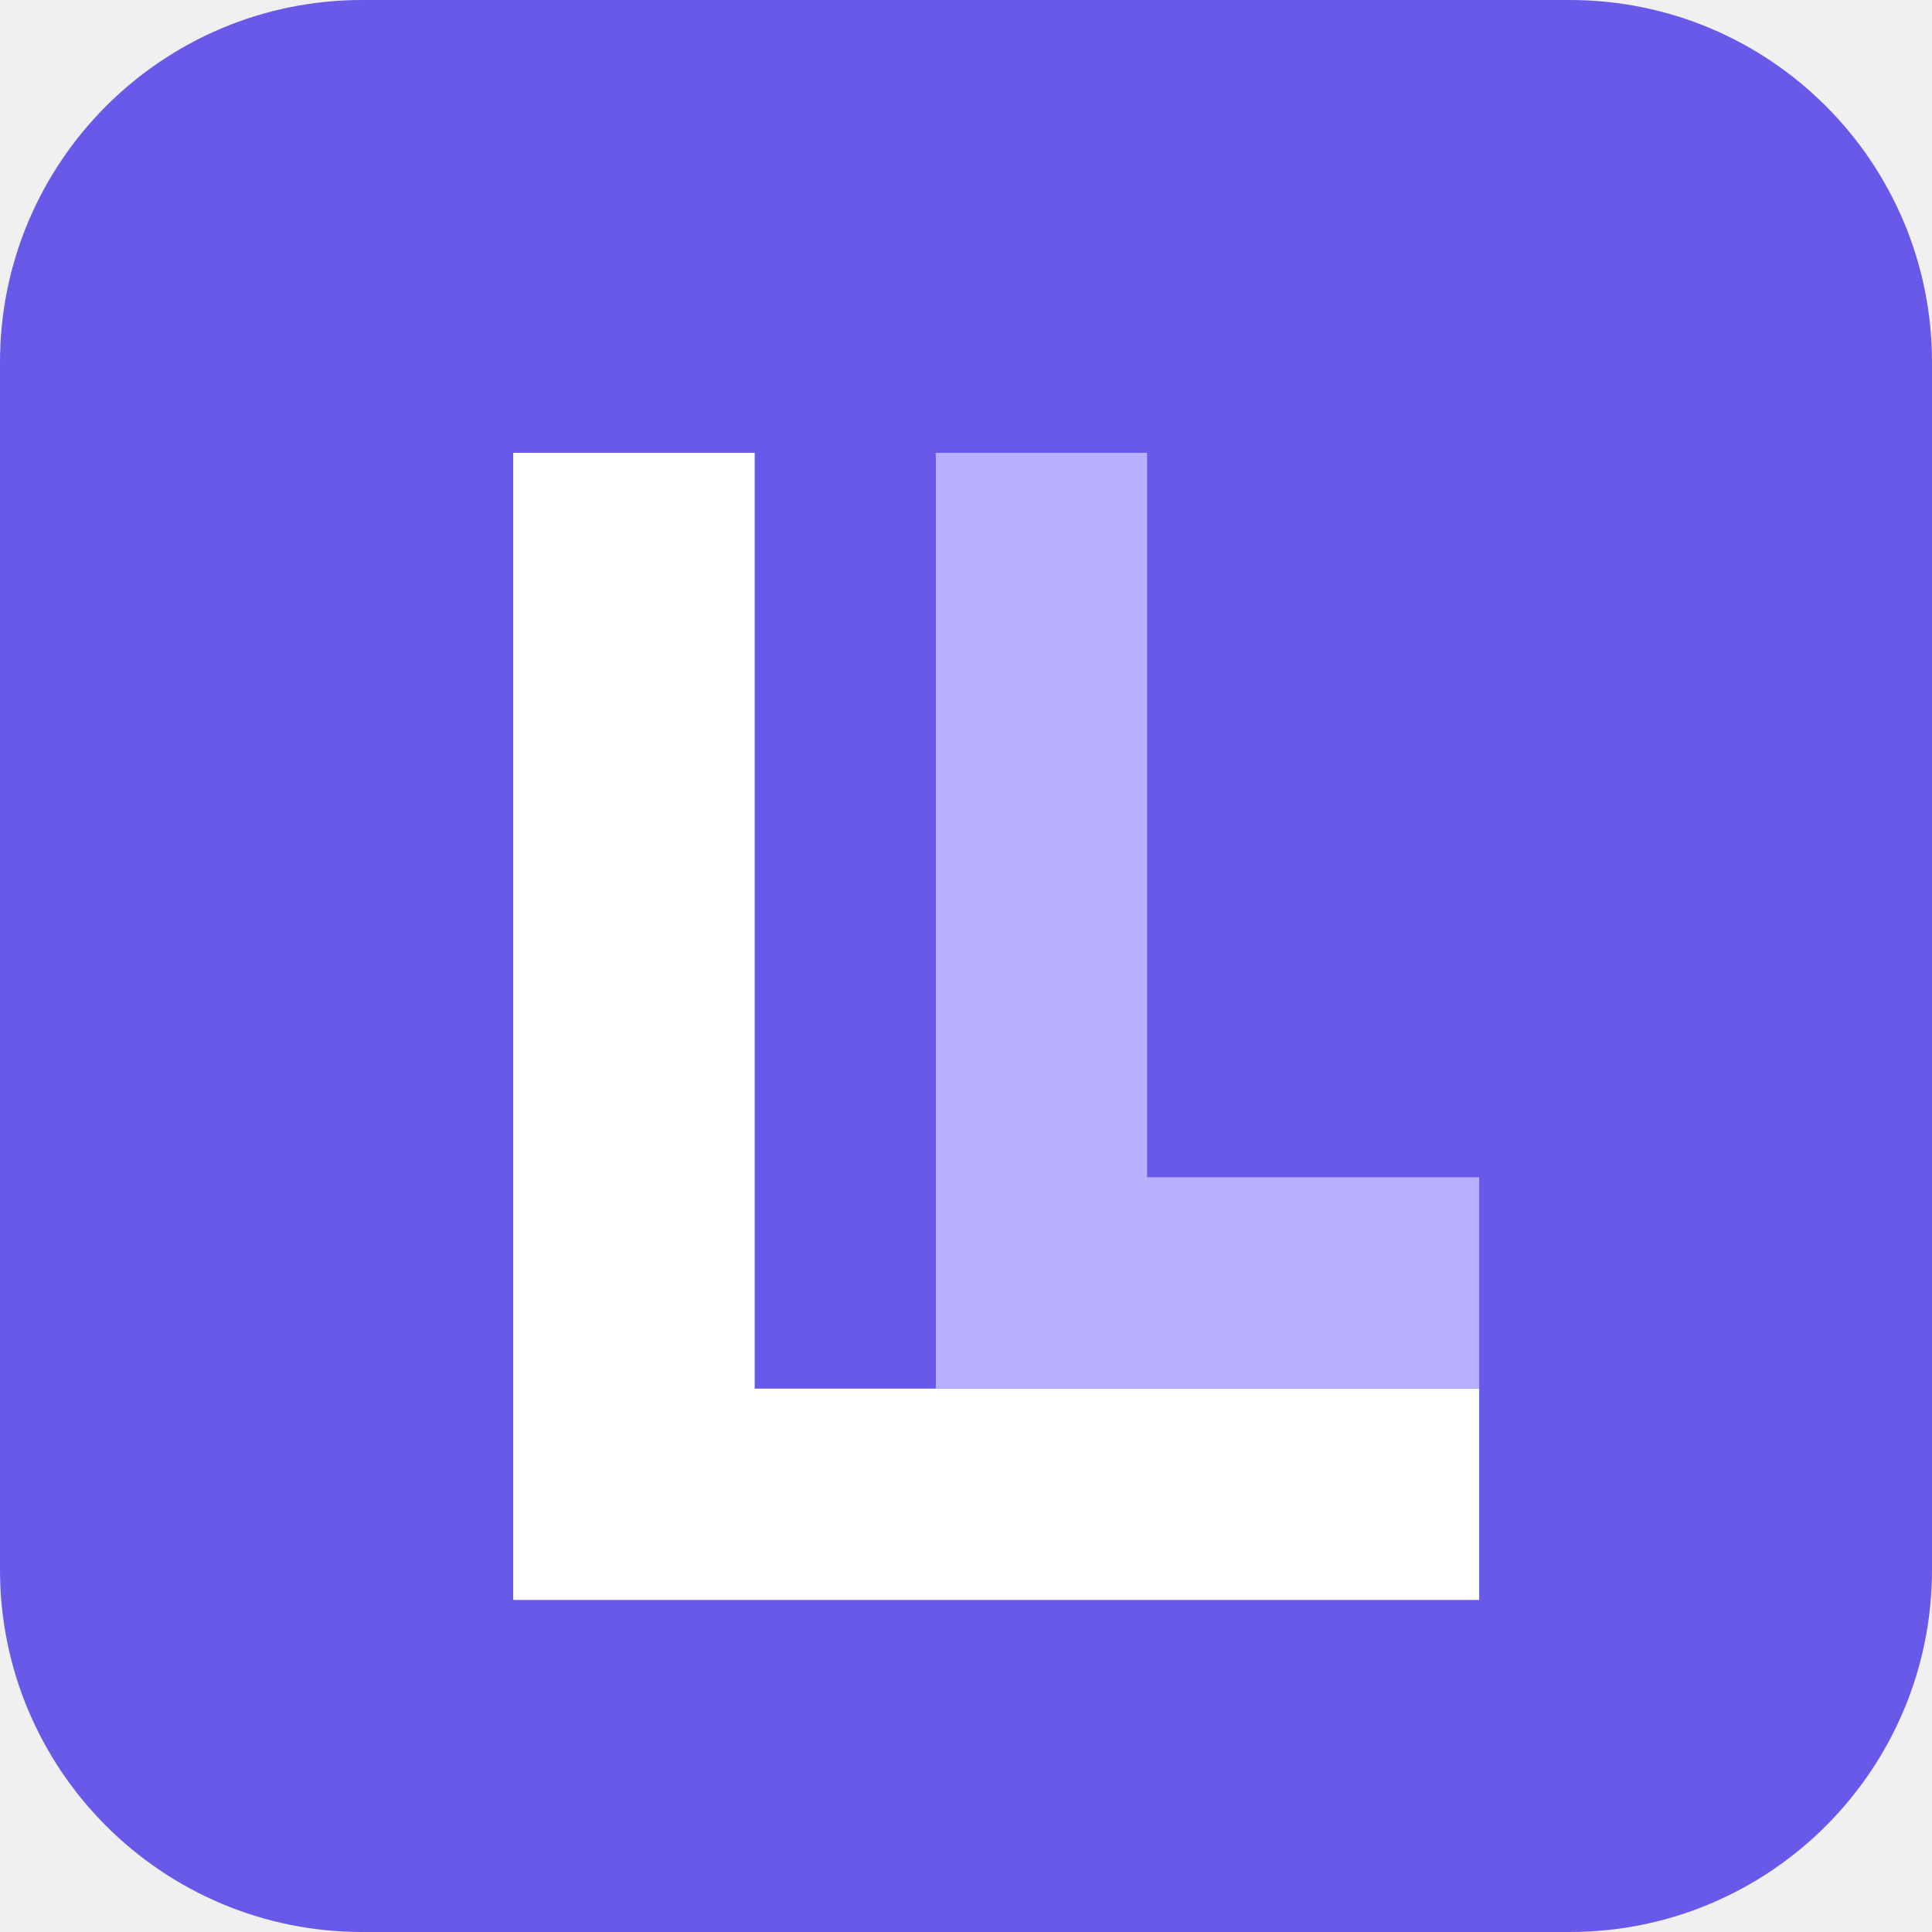
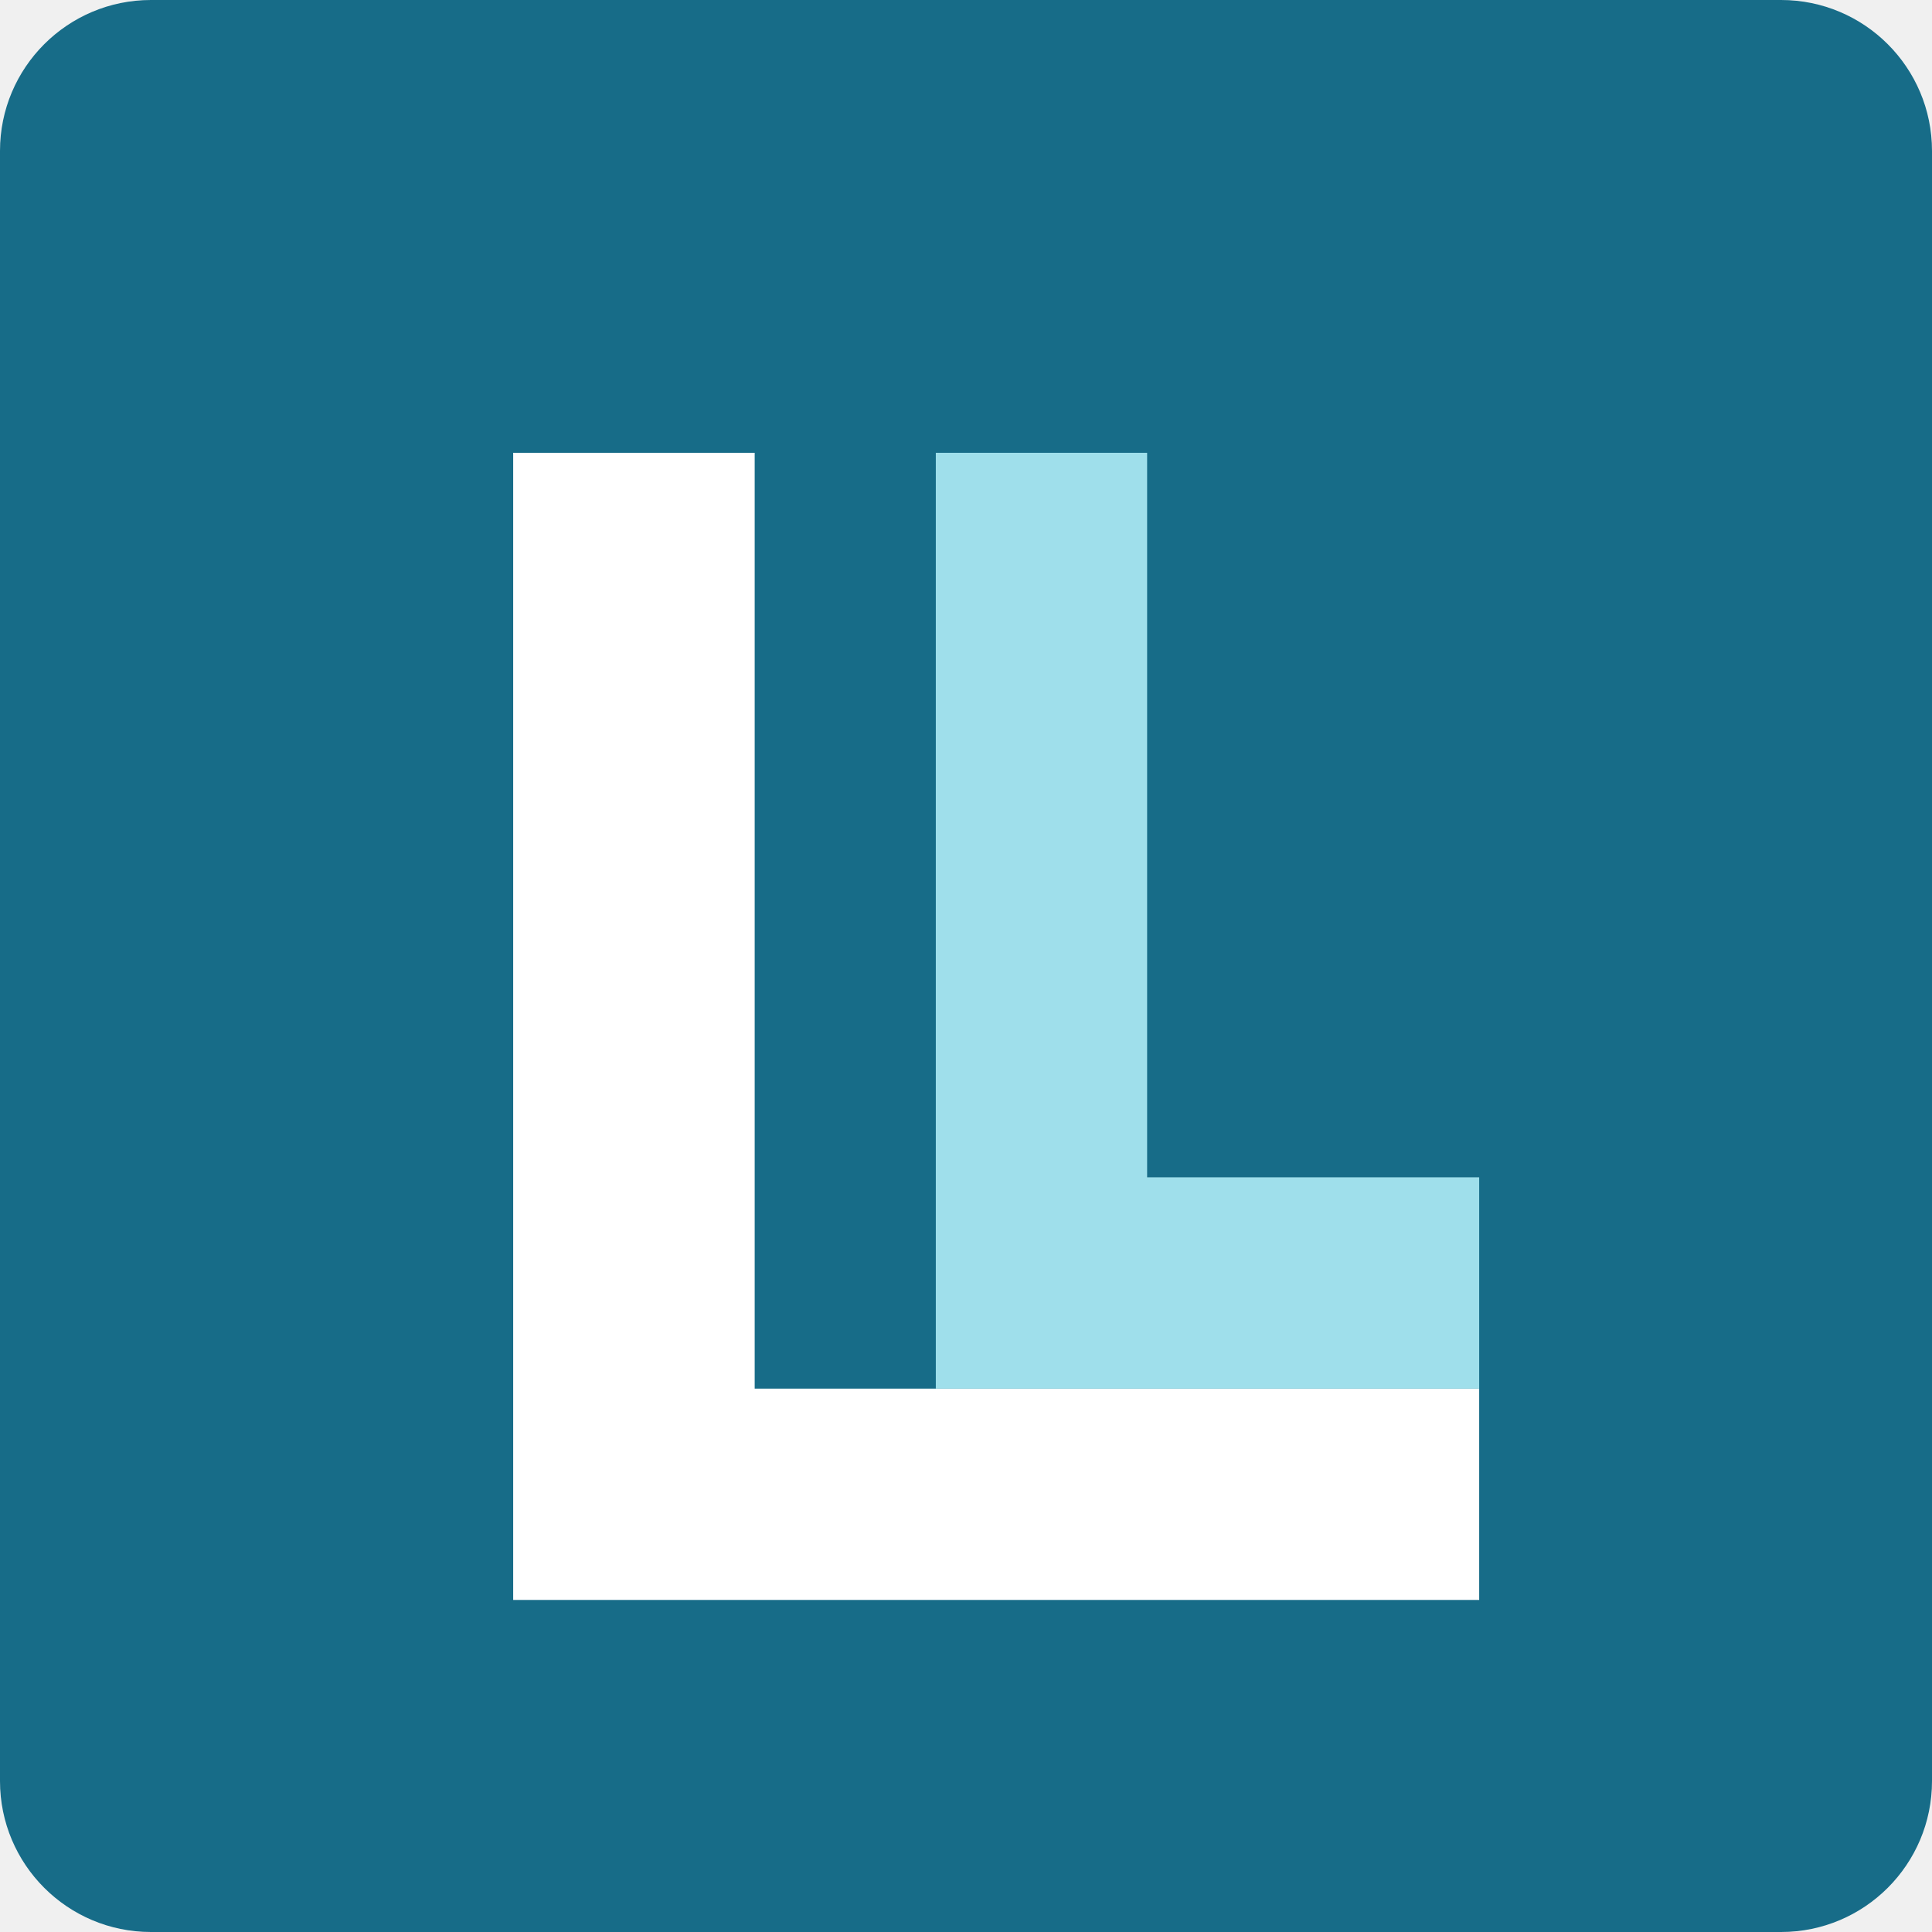
<svg xmlns="http://www.w3.org/2000/svg" viewBox="0 0 64 64" role="img" aria-label="Lamina mark">
-   <rect width="64" height="64" rx="12" fill="#6959e8" />
+   <rect width="64" height="64" rx="5" fill="#176c88" />
  <path d="M17 15h8v31h24v7H17z" fill="#fff" />
-   <path d="M31 15h7v24h11v7H31z" fill="#b8b0ff" />
+   <path d="M31 15h7v24h11v7H31z" fill="#9fdfeb" />
</svg>
